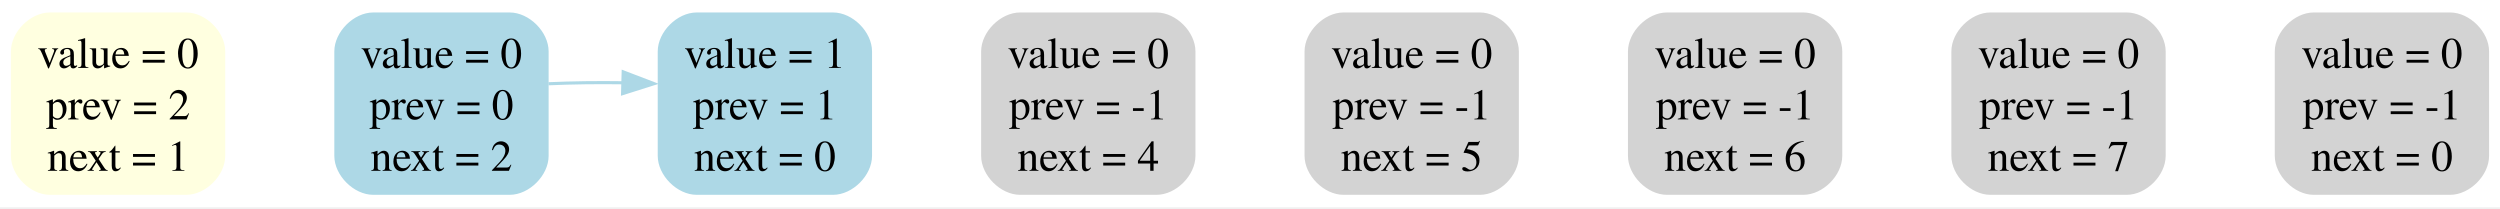
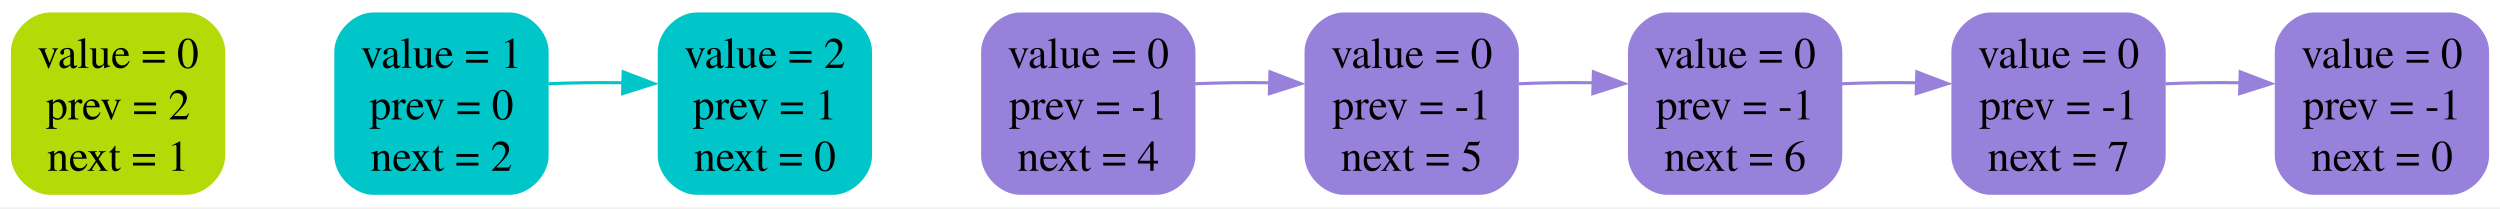
<svg xmlns="http://www.w3.org/2000/svg" width="802pt" height="67pt" viewBox="0.00 0.00 802.00 67.00">
  <g id="graph0" class="graph" transform="scale(1 1) rotate(0) translate(4 62.5)">
    <polygon fill="white" stroke="none" points="-4,4 -4,-62.5 798,-62.5 798,4 -4,4" />
    <g id="node1" class="node">
-       <path fill="lightyellow" stroke="lightyellow" d="M12,-0.5C12,-0.5 55.75,-0.5 55.75,-0.5 61.75,-0.5 67.75,-6.5 67.75,-12.5 67.75,-12.5 67.75,-46 67.75,-46 67.75,-52 61.75,-58 55.75,-58 55.75,-58 12,-58 12,-58 6,-58 0,-52 0,-46 0,-46 0,-12.5 0,-12.5 0,-6.5 6,-0.5 12,-0.5" />
+       <path fill="#b4da08" stroke="#b4da08" d="M12,-0.5C12,-0.5 55.75,-0.5 55.75,-0.5 61.75,-0.5 67.75,-6.5 67.75,-12.5 67.75,-12.5 67.75,-46 67.75,-46 67.75,-52 61.75,-58 55.75,-58 55.75,-58 12,-58 12,-58 6,-58 0,-52 0,-46 0,-46 0,-12.5 0,-12.5 0,-6.5 6,-0.5 12,-0.5" />
      <text xml:space="preserve" text-anchor="middle" x="33.88" y="-40.7" font-family="Times,serif" font-size="14.00">value = 0</text>
      <text xml:space="preserve" text-anchor="middle" x="33.88" y="-24.2" font-family="Times,serif" font-size="14.00">prev = 2</text>
      <text xml:space="preserve" text-anchor="middle" x="33.88" y="-7.7" font-family="Times,serif" font-size="14.00">next = 1</text>
    </g>
    <g id="node2" class="node">
-       <path fill="lightblue" stroke="lightblue" d="M115.75,-0.5C115.75,-0.5 159.5,-0.5 159.5,-0.5 165.5,-0.5 171.5,-6.5 171.5,-12.5 171.5,-12.5 171.5,-46 171.5,-46 171.5,-52 165.5,-58 159.5,-58 159.5,-58 115.75,-58 115.75,-58 109.75,-58 103.75,-52 103.75,-46 103.75,-46 103.75,-12.5 103.75,-12.5 103.75,-6.5 109.75,-0.5 115.75,-0.5" />
-       <text xml:space="preserve" text-anchor="middle" x="137.62" y="-40.7" font-family="Times,serif" font-size="14.00">value = 0</text>
+       <path fill="#00c6c9" stroke="#00c6c9" d="M115.75,-0.5C115.75,-0.5 159.5,-0.5 159.5,-0.5 165.5,-0.5 171.5,-6.5 171.5,-12.5 171.5,-12.5 171.5,-46 171.5,-46 171.5,-52 165.5,-58 159.5,-58 159.5,-58 115.75,-58 115.75,-58 109.75,-58 103.75,-52 103.75,-46 103.75,-46 103.75,-12.5 103.75,-12.5 103.75,-6.5 109.75,-0.5 115.75,-0.5" />
+       <text xml:space="preserve" text-anchor="middle" x="137.62" y="-40.7" font-family="Times,serif" font-size="14.00">value = 1</text>
      <text xml:space="preserve" text-anchor="middle" x="137.62" y="-24.2" font-family="Times,serif" font-size="14.00">prev = 0</text>
      <text xml:space="preserve" text-anchor="middle" x="137.62" y="-7.7" font-family="Times,serif" font-size="14.00">next = 2</text>
    </g>
    <g id="node3" class="node">
-       <path fill="lightblue" stroke="lightblue" d="M219.5,-0.5C219.5,-0.5 263.25,-0.5 263.25,-0.5 269.25,-0.5 275.25,-6.5 275.25,-12.5 275.25,-12.5 275.25,-46 275.25,-46 275.25,-52 269.25,-58 263.25,-58 263.25,-58 219.5,-58 219.5,-58 213.5,-58 207.5,-52 207.5,-46 207.5,-46 207.5,-12.5 207.5,-12.5 207.5,-6.5 213.5,-0.5 219.5,-0.5" />
-       <text xml:space="preserve" text-anchor="middle" x="241.38" y="-40.7" font-family="Times,serif" font-size="14.00">value = 1</text>
+       <path fill="#00c6c9" stroke="#00c6c9" d="M219.5,-0.5C219.5,-0.5 263.25,-0.5 263.25,-0.5 269.25,-0.5 275.25,-6.5 275.25,-12.5 275.25,-12.5 275.25,-46 275.25,-46 275.25,-52 269.25,-58 263.25,-58 263.25,-58 219.5,-58 219.5,-58 213.5,-58 207.5,-52 207.5,-46 207.5,-46 207.5,-12.5 207.5,-12.5 207.5,-6.5 213.5,-0.5 219.5,-0.5" />
+       <text xml:space="preserve" text-anchor="middle" x="241.38" y="-40.7" font-family="Times,serif" font-size="14.00">value = 2</text>
      <text xml:space="preserve" text-anchor="middle" x="241.38" y="-24.2" font-family="Times,serif" font-size="14.00">prev = 1</text>
      <text xml:space="preserve" text-anchor="middle" x="241.38" y="-7.7" font-family="Times,serif" font-size="14.00">next = 0</text>
    </g>
    <g id="edge8" class="edge">
-       <path fill="none" stroke="lightblue" d="M171.94,-35.63C179.57,-35.96 187.81,-36.07 195.83,-35.95" />
-       <polygon fill="lightblue" stroke="lightblue" points="195.92,-39.45 205.82,-35.66 195.72,-32.46 195.92,-39.45" />
+       <path fill="none" stroke="#00c6c9" d="M171.94,-35.63C179.57,-35.96 187.81,-36.07 195.83,-35.95" />
+       <polygon fill="#00c6c9" stroke="#00c6c9" points="195.92,-39.45 205.82,-35.66 195.72,-32.46 195.92,-39.45" />
    </g>
    <g id="node4" class="node">
-       <path fill="lightgray" stroke="lightgray" d="M323.25,-0.5C323.25,-0.5 367,-0.5 367,-0.5 373,-0.5 379,-6.5 379,-12.5 379,-12.5 379,-46 379,-46 379,-52 373,-58 367,-58 367,-58 323.25,-58 323.25,-58 317.25,-58 311.25,-52 311.25,-46 311.25,-46 311.25,-12.5 311.25,-12.5 311.25,-6.5 317.25,-0.5 323.25,-0.5" />
+       <path fill="#9781db" stroke="#9781db" d="M323.25,-0.5C323.25,-0.5 367,-0.5 367,-0.5 373,-0.5 379,-6.5 379,-12.5 379,-12.5 379,-46 379,-46 379,-52 373,-58 367,-58 367,-58 323.25,-58 323.25,-58 317.25,-58 311.25,-52 311.25,-46 311.25,-46 311.25,-12.5 311.25,-12.5 311.25,-6.5 317.25,-0.5 323.25,-0.5" />
      <text xml:space="preserve" text-anchor="middle" x="345.12" y="-40.7" font-family="Times,serif" font-size="14.00">value = 0</text>
      <text xml:space="preserve" text-anchor="middle" x="345.12" y="-24.2" font-family="Times,serif" font-size="14.00">prev = -1</text>
      <text xml:space="preserve" text-anchor="middle" x="345.12" y="-7.7" font-family="Times,serif" font-size="14.00">next = 4</text>
    </g>
    <g id="node5" class="node">
-       <path fill="lightgray" stroke="lightgray" d="M427,-0.5C427,-0.5 470.75,-0.5 470.75,-0.5 476.75,-0.5 482.75,-6.5 482.75,-12.5 482.75,-12.5 482.75,-46 482.75,-46 482.75,-52 476.75,-58 470.75,-58 470.75,-58 427,-58 427,-58 421,-58 415,-52 415,-46 415,-46 415,-12.5 415,-12.5 415,-6.5 421,-0.5 427,-0.5" />
+       <path fill="#9781db" stroke="#9781db" d="M427,-0.5C427,-0.5 470.75,-0.5 470.75,-0.5 476.75,-0.5 482.75,-6.5 482.75,-12.5 482.75,-12.5 482.75,-46 482.75,-46 482.75,-52 476.75,-58 470.75,-58 470.75,-58 427,-58 427,-58 421,-58 415,-52 415,-46 415,-46 415,-12.5 415,-12.5 415,-6.5 421,-0.5 427,-0.5" />
      <text xml:space="preserve" text-anchor="middle" x="448.88" y="-40.7" font-family="Times,serif" font-size="14.00">value = 0</text>
      <text xml:space="preserve" text-anchor="middle" x="448.88" y="-24.2" font-family="Times,serif" font-size="14.00">prev = -1</text>
      <text xml:space="preserve" text-anchor="middle" x="448.88" y="-7.7" font-family="Times,serif" font-size="14.00">next = 5</text>
    </g>
+     <g id="edge9" class="edge">
+       <path fill="none" stroke="#9781db" d="M379.44,-35.63C387.07,-35.96 395.31,-36.07 403.33,-35.95" />
+       <polygon fill="#9781db" stroke="#9781db" points="403.42,-39.45 413.32,-35.66 403.22,-32.46 403.42,-39.45" />
+     </g>
    <g id="node6" class="node">
-       <path fill="lightgray" stroke="lightgray" d="M530.75,-0.5C530.75,-0.5 574.5,-0.5 574.5,-0.5 580.5,-0.5 586.5,-6.5 586.5,-12.5 586.5,-12.5 586.5,-46 586.5,-46 586.5,-52 580.5,-58 574.5,-58 574.5,-58 530.75,-58 530.75,-58 524.75,-58 518.75,-52 518.75,-46 518.75,-46 518.75,-12.5 518.75,-12.5 518.75,-6.5 524.75,-0.5 530.75,-0.5" />
+       <path fill="#9781db" stroke="#9781db" d="M530.75,-0.5C530.75,-0.5 574.5,-0.5 574.5,-0.5 580.5,-0.5 586.5,-6.5 586.5,-12.5 586.5,-12.5 586.5,-46 586.5,-46 586.5,-52 580.5,-58 574.5,-58 574.5,-58 530.75,-58 530.75,-58 524.75,-58 518.75,-52 518.75,-46 518.75,-46 518.75,-12.5 518.75,-12.5 518.75,-6.5 524.75,-0.5 530.75,-0.5" />
      <text xml:space="preserve" text-anchor="middle" x="552.62" y="-40.7" font-family="Times,serif" font-size="14.00">value = 0</text>
      <text xml:space="preserve" text-anchor="middle" x="552.62" y="-24.2" font-family="Times,serif" font-size="14.00">prev = -1</text>
      <text xml:space="preserve" text-anchor="middle" x="552.62" y="-7.7" font-family="Times,serif" font-size="14.00">next = 6</text>
    </g>
+     <g id="edge10" class="edge">
+       <path fill="none" stroke="#9781db" d="M483.19,-35.63C490.82,-35.96 499.06,-36.07 507.08,-35.95" />
+       <polygon fill="#9781db" stroke="#9781db" points="507.17,-39.45 517.07,-35.66 506.97,-32.46 507.17,-39.45" />
+     </g>
    <g id="node7" class="node">
-       <path fill="lightgray" stroke="lightgray" d="M634.5,-0.5C634.5,-0.5 678.25,-0.5 678.25,-0.5 684.25,-0.5 690.25,-6.5 690.25,-12.5 690.25,-12.5 690.25,-46 690.25,-46 690.25,-52 684.25,-58 678.25,-58 678.25,-58 634.5,-58 634.5,-58 628.5,-58 622.5,-52 622.5,-46 622.5,-46 622.5,-12.5 622.5,-12.5 622.5,-6.5 628.5,-0.5 634.5,-0.5" />
+       <path fill="#9781db" stroke="#9781db" d="M634.5,-0.5C634.5,-0.5 678.25,-0.5 678.25,-0.5 684.25,-0.5 690.25,-6.5 690.25,-12.5 690.25,-12.5 690.25,-46 690.25,-46 690.25,-52 684.25,-58 678.25,-58 678.25,-58 634.5,-58 634.5,-58 628.5,-58 622.5,-52 622.5,-46 622.5,-46 622.5,-12.5 622.5,-12.5 622.5,-6.5 628.5,-0.5 634.5,-0.5" />
      <text xml:space="preserve" text-anchor="middle" x="656.38" y="-40.7" font-family="Times,serif" font-size="14.00">value = 0</text>
      <text xml:space="preserve" text-anchor="middle" x="656.38" y="-24.2" font-family="Times,serif" font-size="14.00">prev = -1</text>
      <text xml:space="preserve" text-anchor="middle" x="656.38" y="-7.7" font-family="Times,serif" font-size="14.00">next = 7</text>
    </g>
+     <g id="edge11" class="edge">
+       <path fill="none" stroke="#9781db" d="M586.94,-35.63C594.57,-35.96 602.81,-36.07 610.83,-35.95" />
+       <polygon fill="#9781db" stroke="#9781db" points="610.92,-39.45 620.82,-35.66 610.72,-32.46 610.92,-39.45" />
+     </g>
    <g id="node8" class="node">
-       <path fill="lightgray" stroke="lightgray" d="M738.25,-0.5C738.25,-0.5 782,-0.5 782,-0.5 788,-0.5 794,-6.5 794,-12.5 794,-12.5 794,-46 794,-46 794,-52 788,-58 782,-58 782,-58 738.25,-58 738.25,-58 732.25,-58 726.25,-52 726.25,-46 726.25,-46 726.25,-12.5 726.25,-12.5 726.25,-6.5 732.25,-0.5 738.25,-0.5" />
+       <path fill="#9781db" stroke="#9781db" d="M738.25,-0.5C738.25,-0.5 782,-0.5 782,-0.5 788,-0.5 794,-6.5 794,-12.5 794,-12.5 794,-46 794,-46 794,-52 788,-58 782,-58 782,-58 738.25,-58 738.25,-58 732.25,-58 726.25,-52 726.25,-46 726.25,-46 726.25,-12.5 726.25,-12.5 726.25,-6.5 732.25,-0.5 738.25,-0.5" />
      <text xml:space="preserve" text-anchor="middle" x="760.12" y="-40.7" font-family="Times,serif" font-size="14.00">value = 0</text>
      <text xml:space="preserve" text-anchor="middle" x="760.12" y="-24.2" font-family="Times,serif" font-size="14.00">prev = -1</text>
      <text xml:space="preserve" text-anchor="middle" x="760.12" y="-7.7" font-family="Times,serif" font-size="14.00">next = 0</text>
    </g>
+     <g id="edge12" class="edge">
+       <path fill="none" stroke="#9781db" d="M690.69,-35.63C698.32,-35.96 706.56,-36.07 714.58,-35.95" />
+       <polygon fill="#9781db" stroke="#9781db" points="714.67,-39.45 724.57,-35.66 714.47,-32.46 714.67,-39.45" />
+     </g>
  </g>
</svg>
